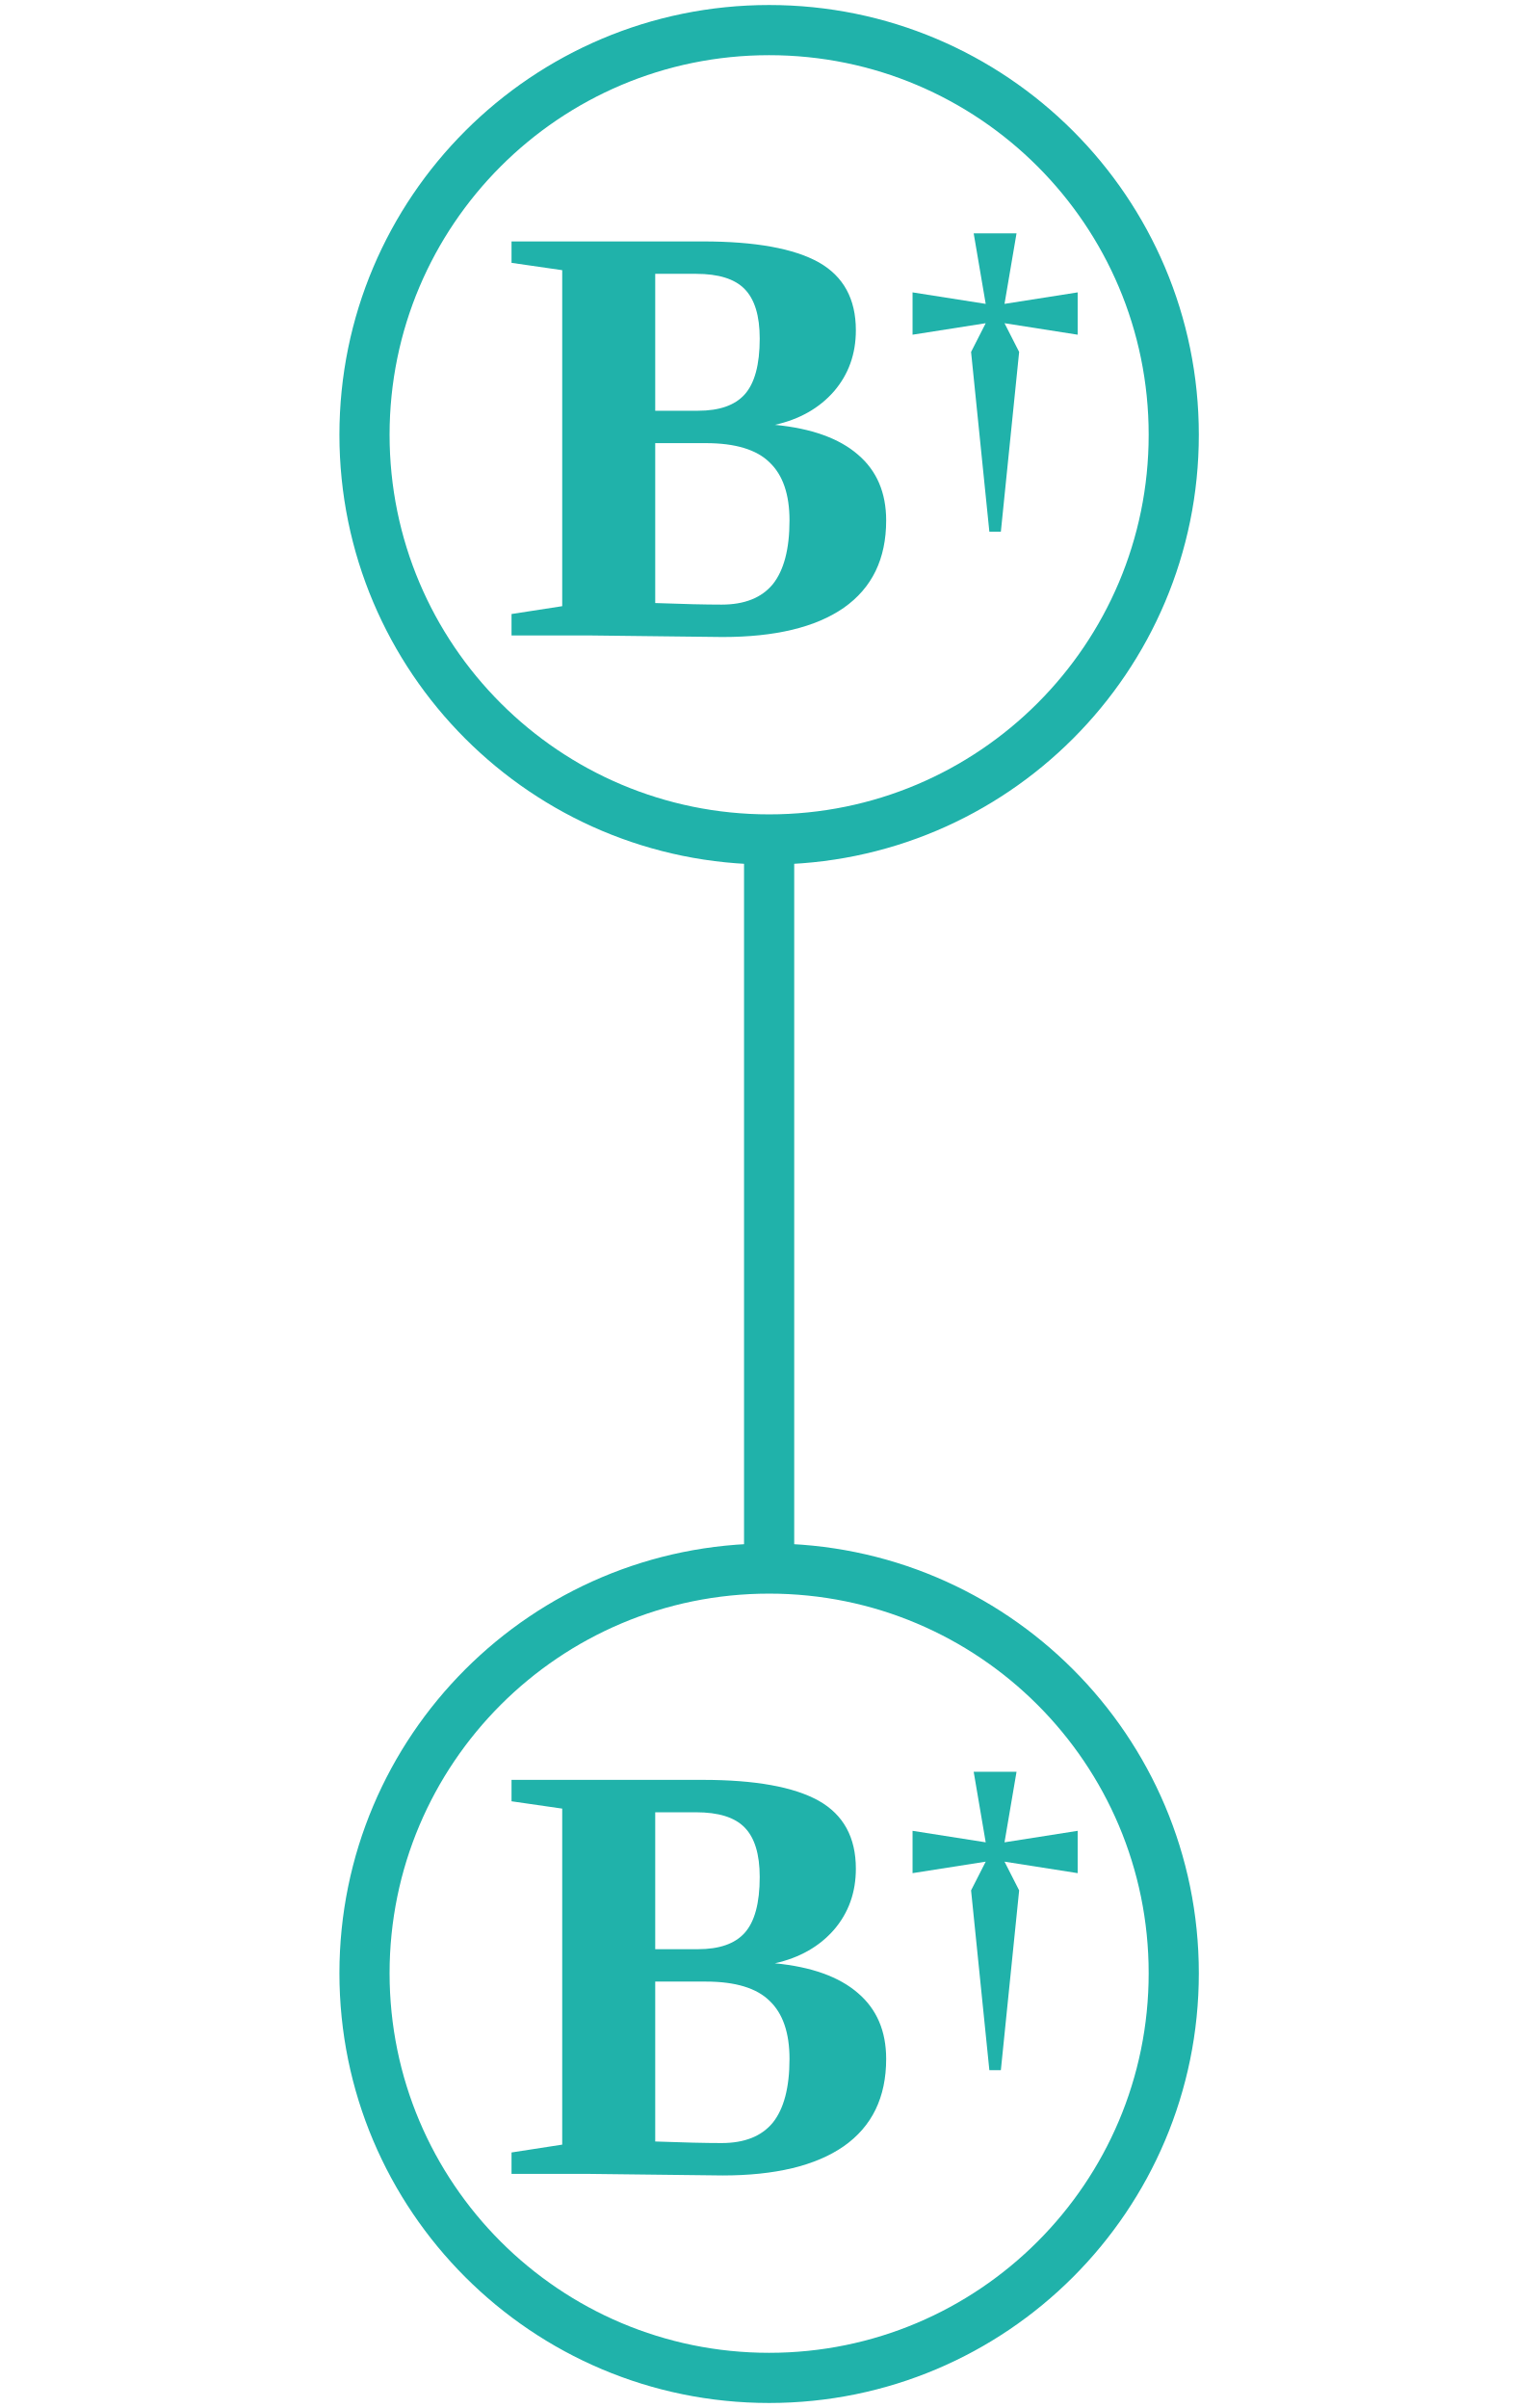
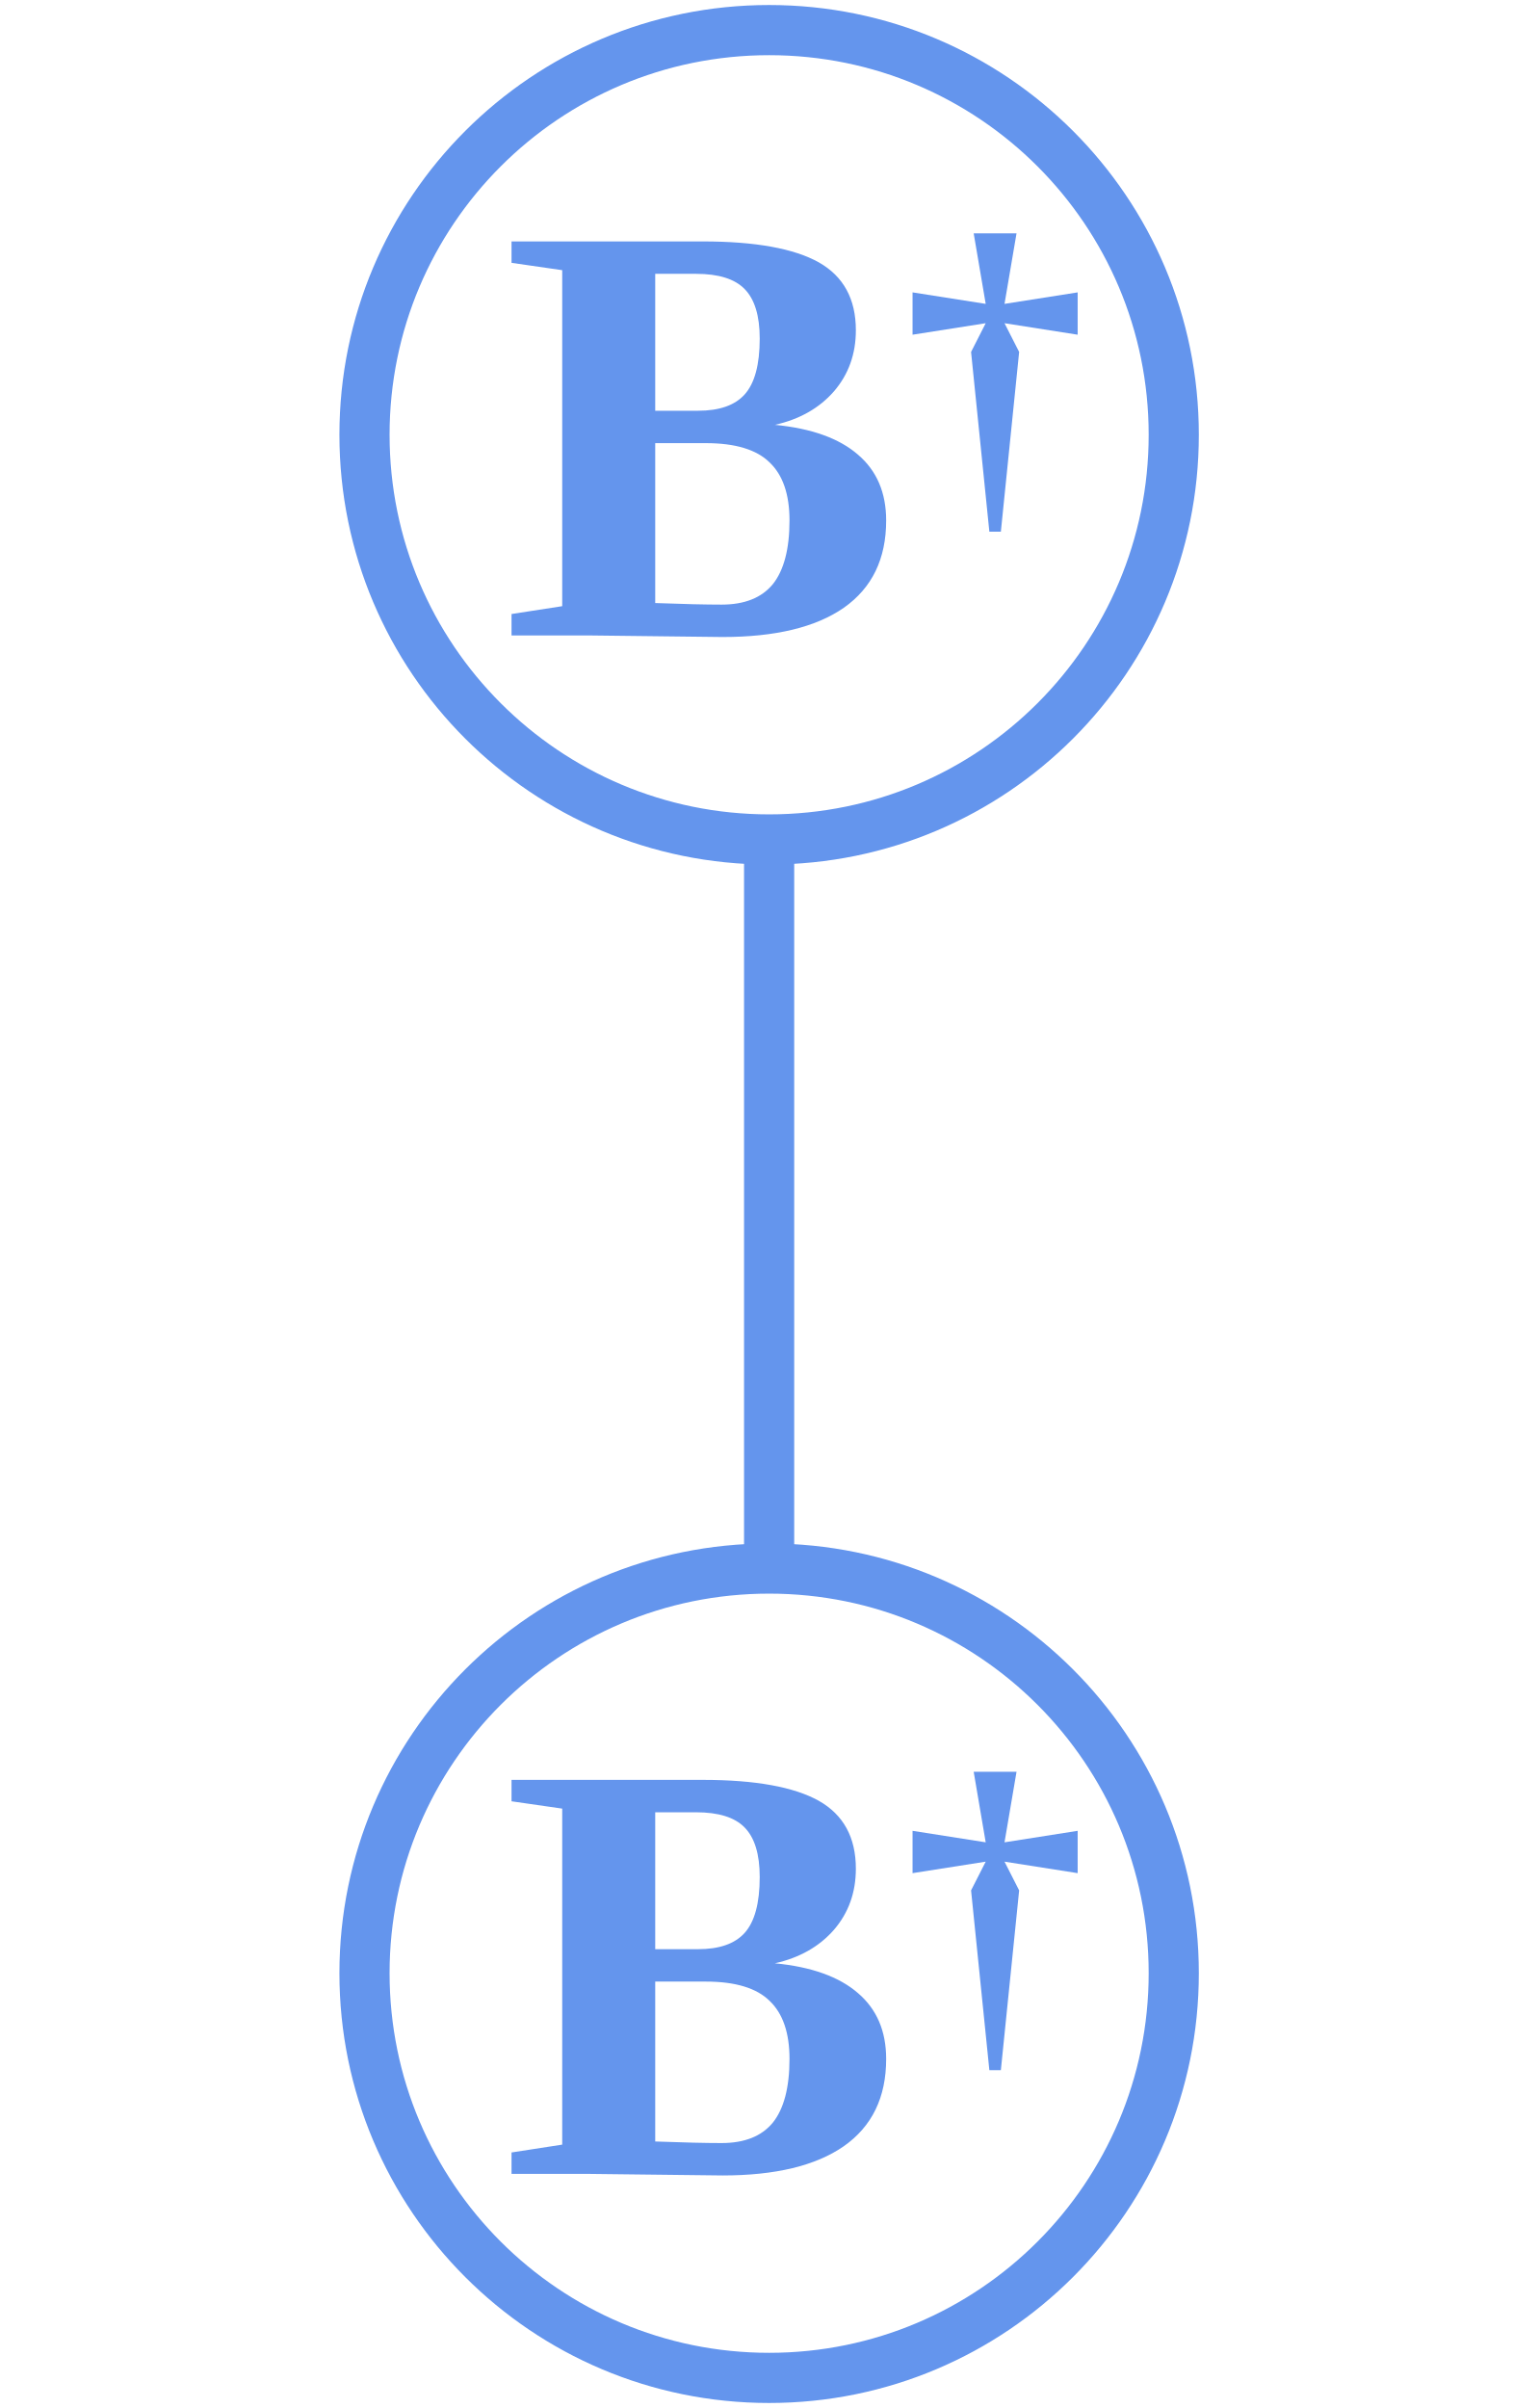
<svg xmlns="http://www.w3.org/2000/svg" width="46" height="72">
  <g>
-     <circle cx="23" cy="13" r="12.1" style="stroke:LightSeaGreen;stroke-width:1.5;" fill="transparent" />
-     <text x="15" y="19" style="font-size: 18px; font-weight: bold; fill: LightSeaGreen; white-space: pre;">B<tspan baseline-shift="super" style="font-size: 11px;">†</tspan>
+     <circle cx="23" cy="13" r="12.1" style="stroke:cornflowerblue;stroke-width:1.5;" fill="transparent" />
+     <text x="15" y="19" style="font-size: 18px; font-weight: bold; fill: cornflowerblue; white-space: pre;">B<tspan baseline-shift="super" style="font-size: 11px;">†</tspan>
    </text>
-     <line x1="23" y1="25" x2="23" y2="47" style="stroke:LightSeaGreen;stroke-width:1.5; stroke-opacity:1;" />
-     <text x="15" y="65" style="font-size: 18px; font-weight: bold; fill: LightSeaGreen; white-space: pre;">B<tspan baseline-shift="super" style="font-size: 11px;">†</tspan>
+     <line x1="23" y1="25" x2="23" y2="47" style="stroke:cornflowerblue;stroke-width:1.5; stroke-opacity:1;" />
+     <text x="15" y="65" style="font-size: 18px; font-weight: bold; fill: cornflowerblue; white-space: pre;">B<tspan baseline-shift="super" style="font-size: 11px;">†</tspan>
    </text>
-     <circle cx="23" cy="59" r="12.1" style="stroke:LightSeaGreen;stroke-width:1.5;" fill="transparent" />
+     <circle cx="23" cy="59" r="12.1" style="stroke:cornflowerblue;stroke-width:1.5;" fill="transparent" />
  </g>
</svg>
